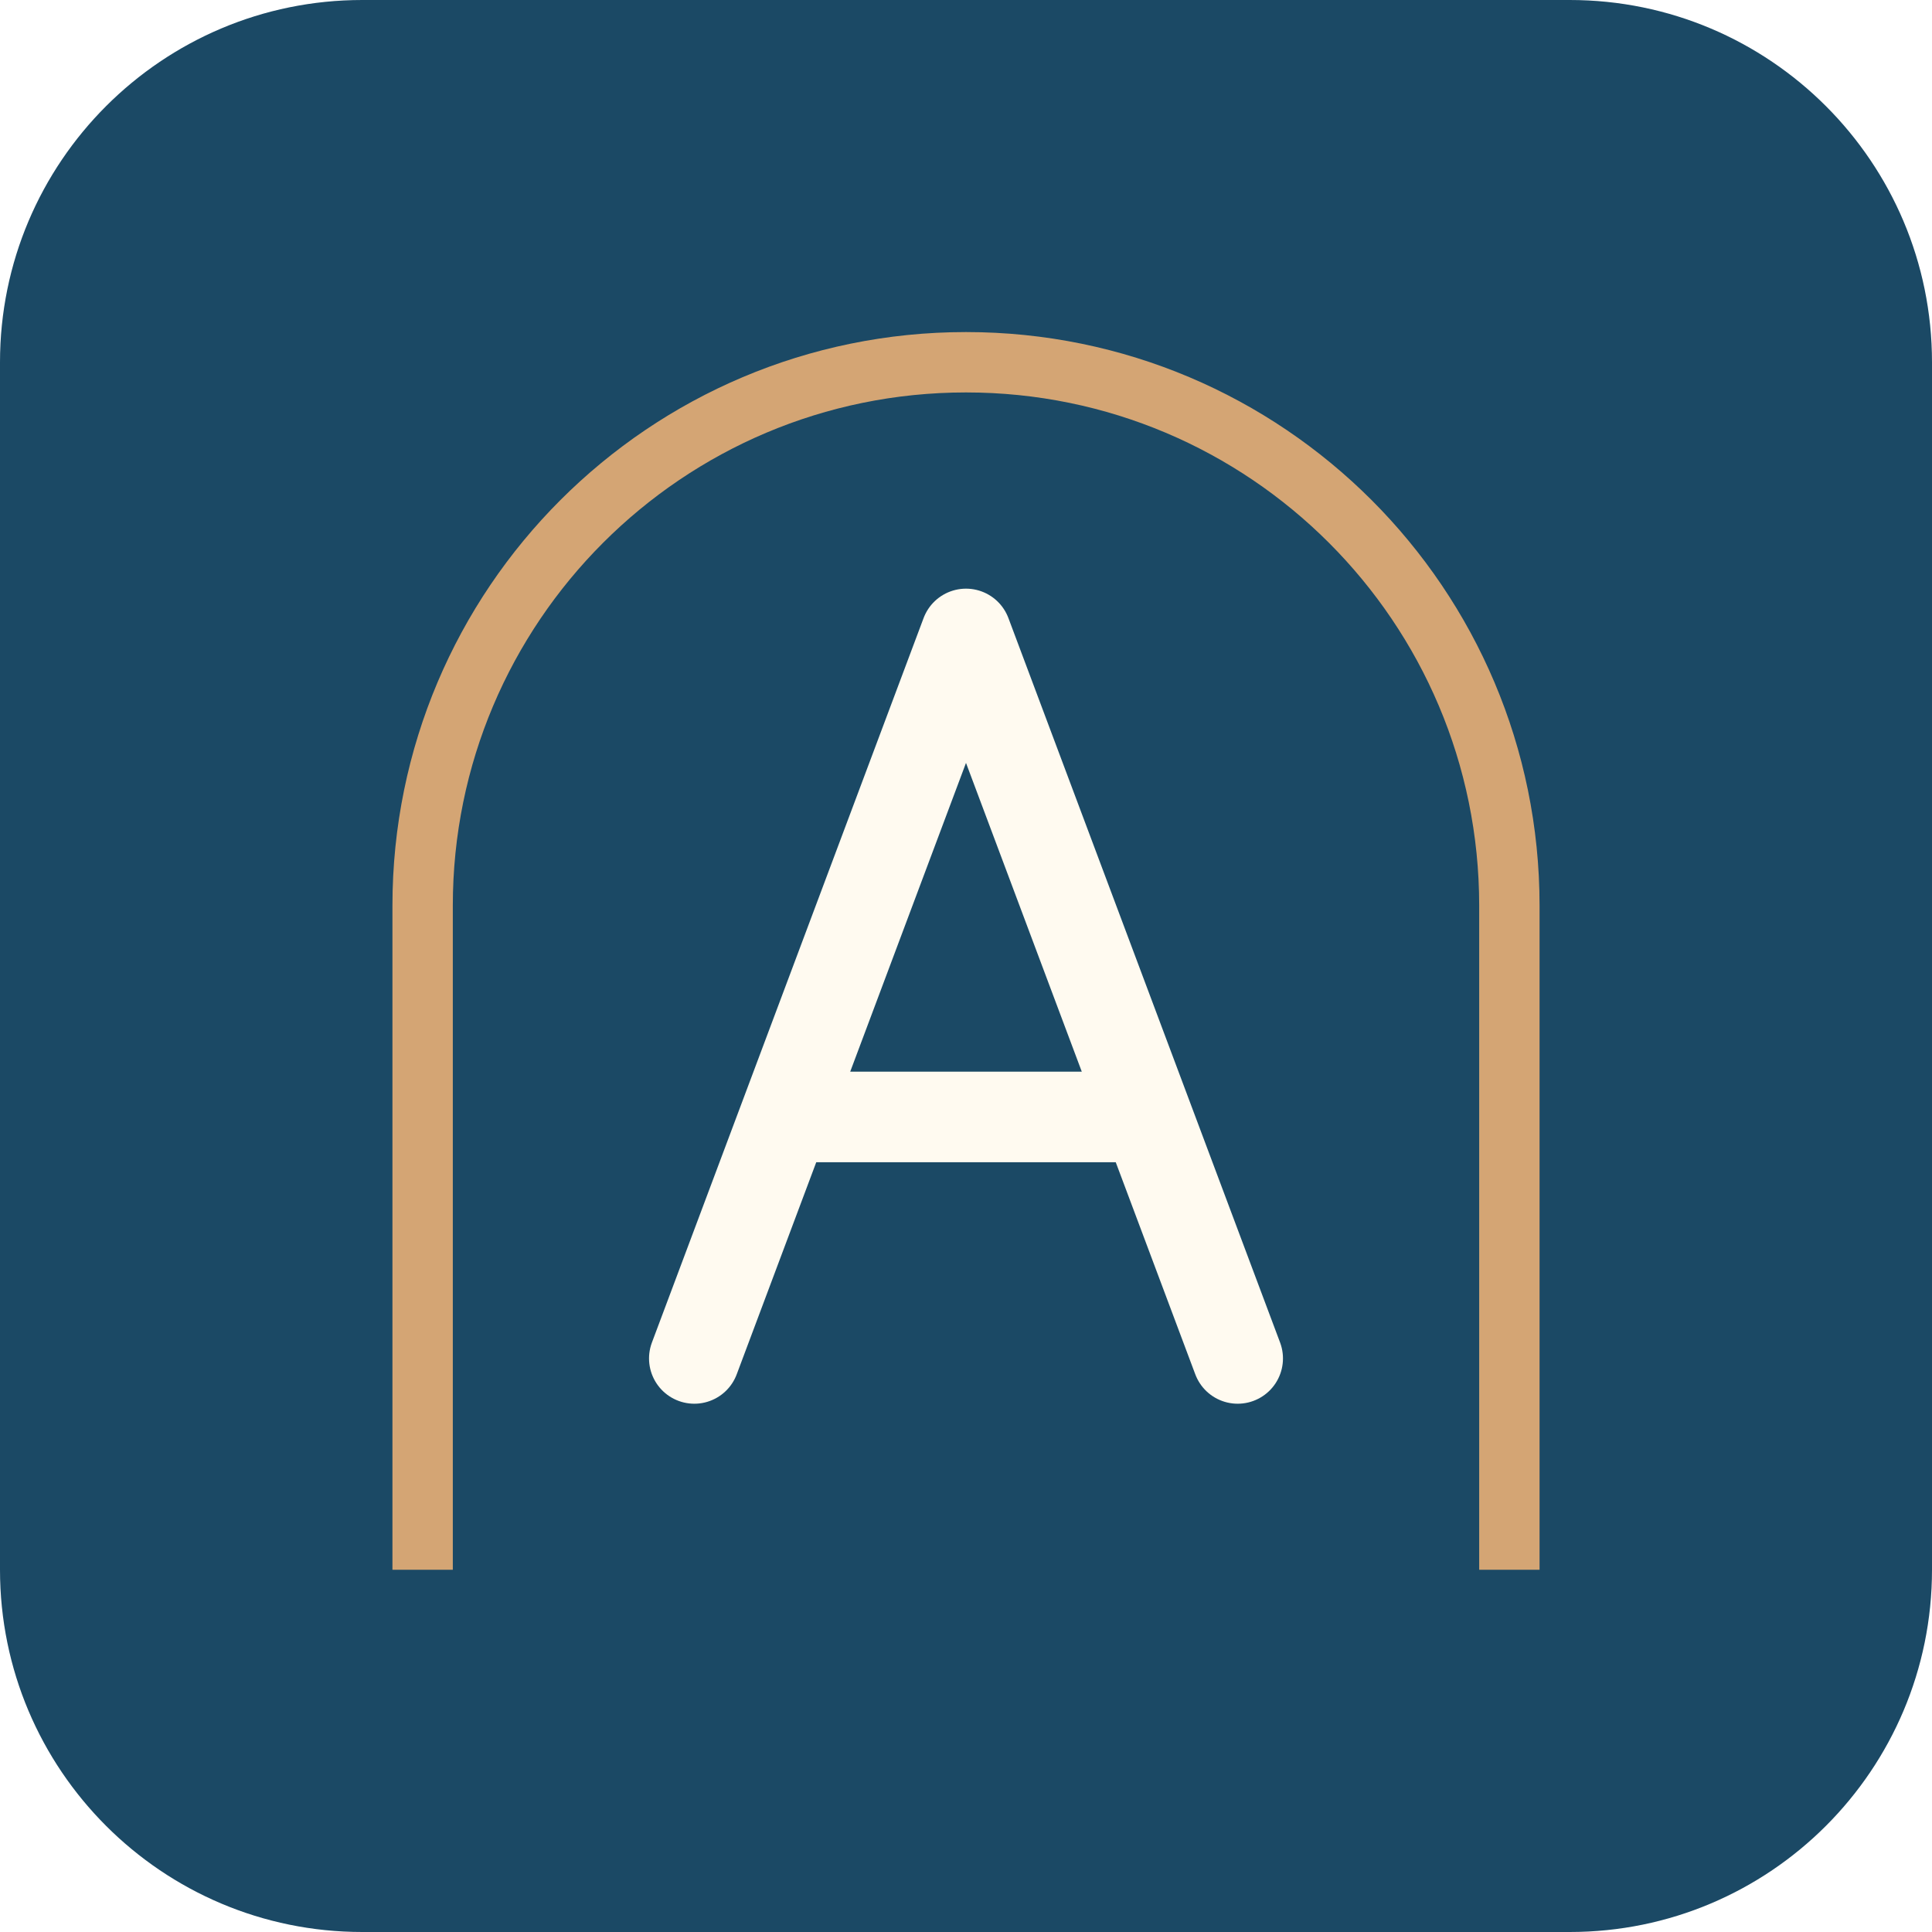
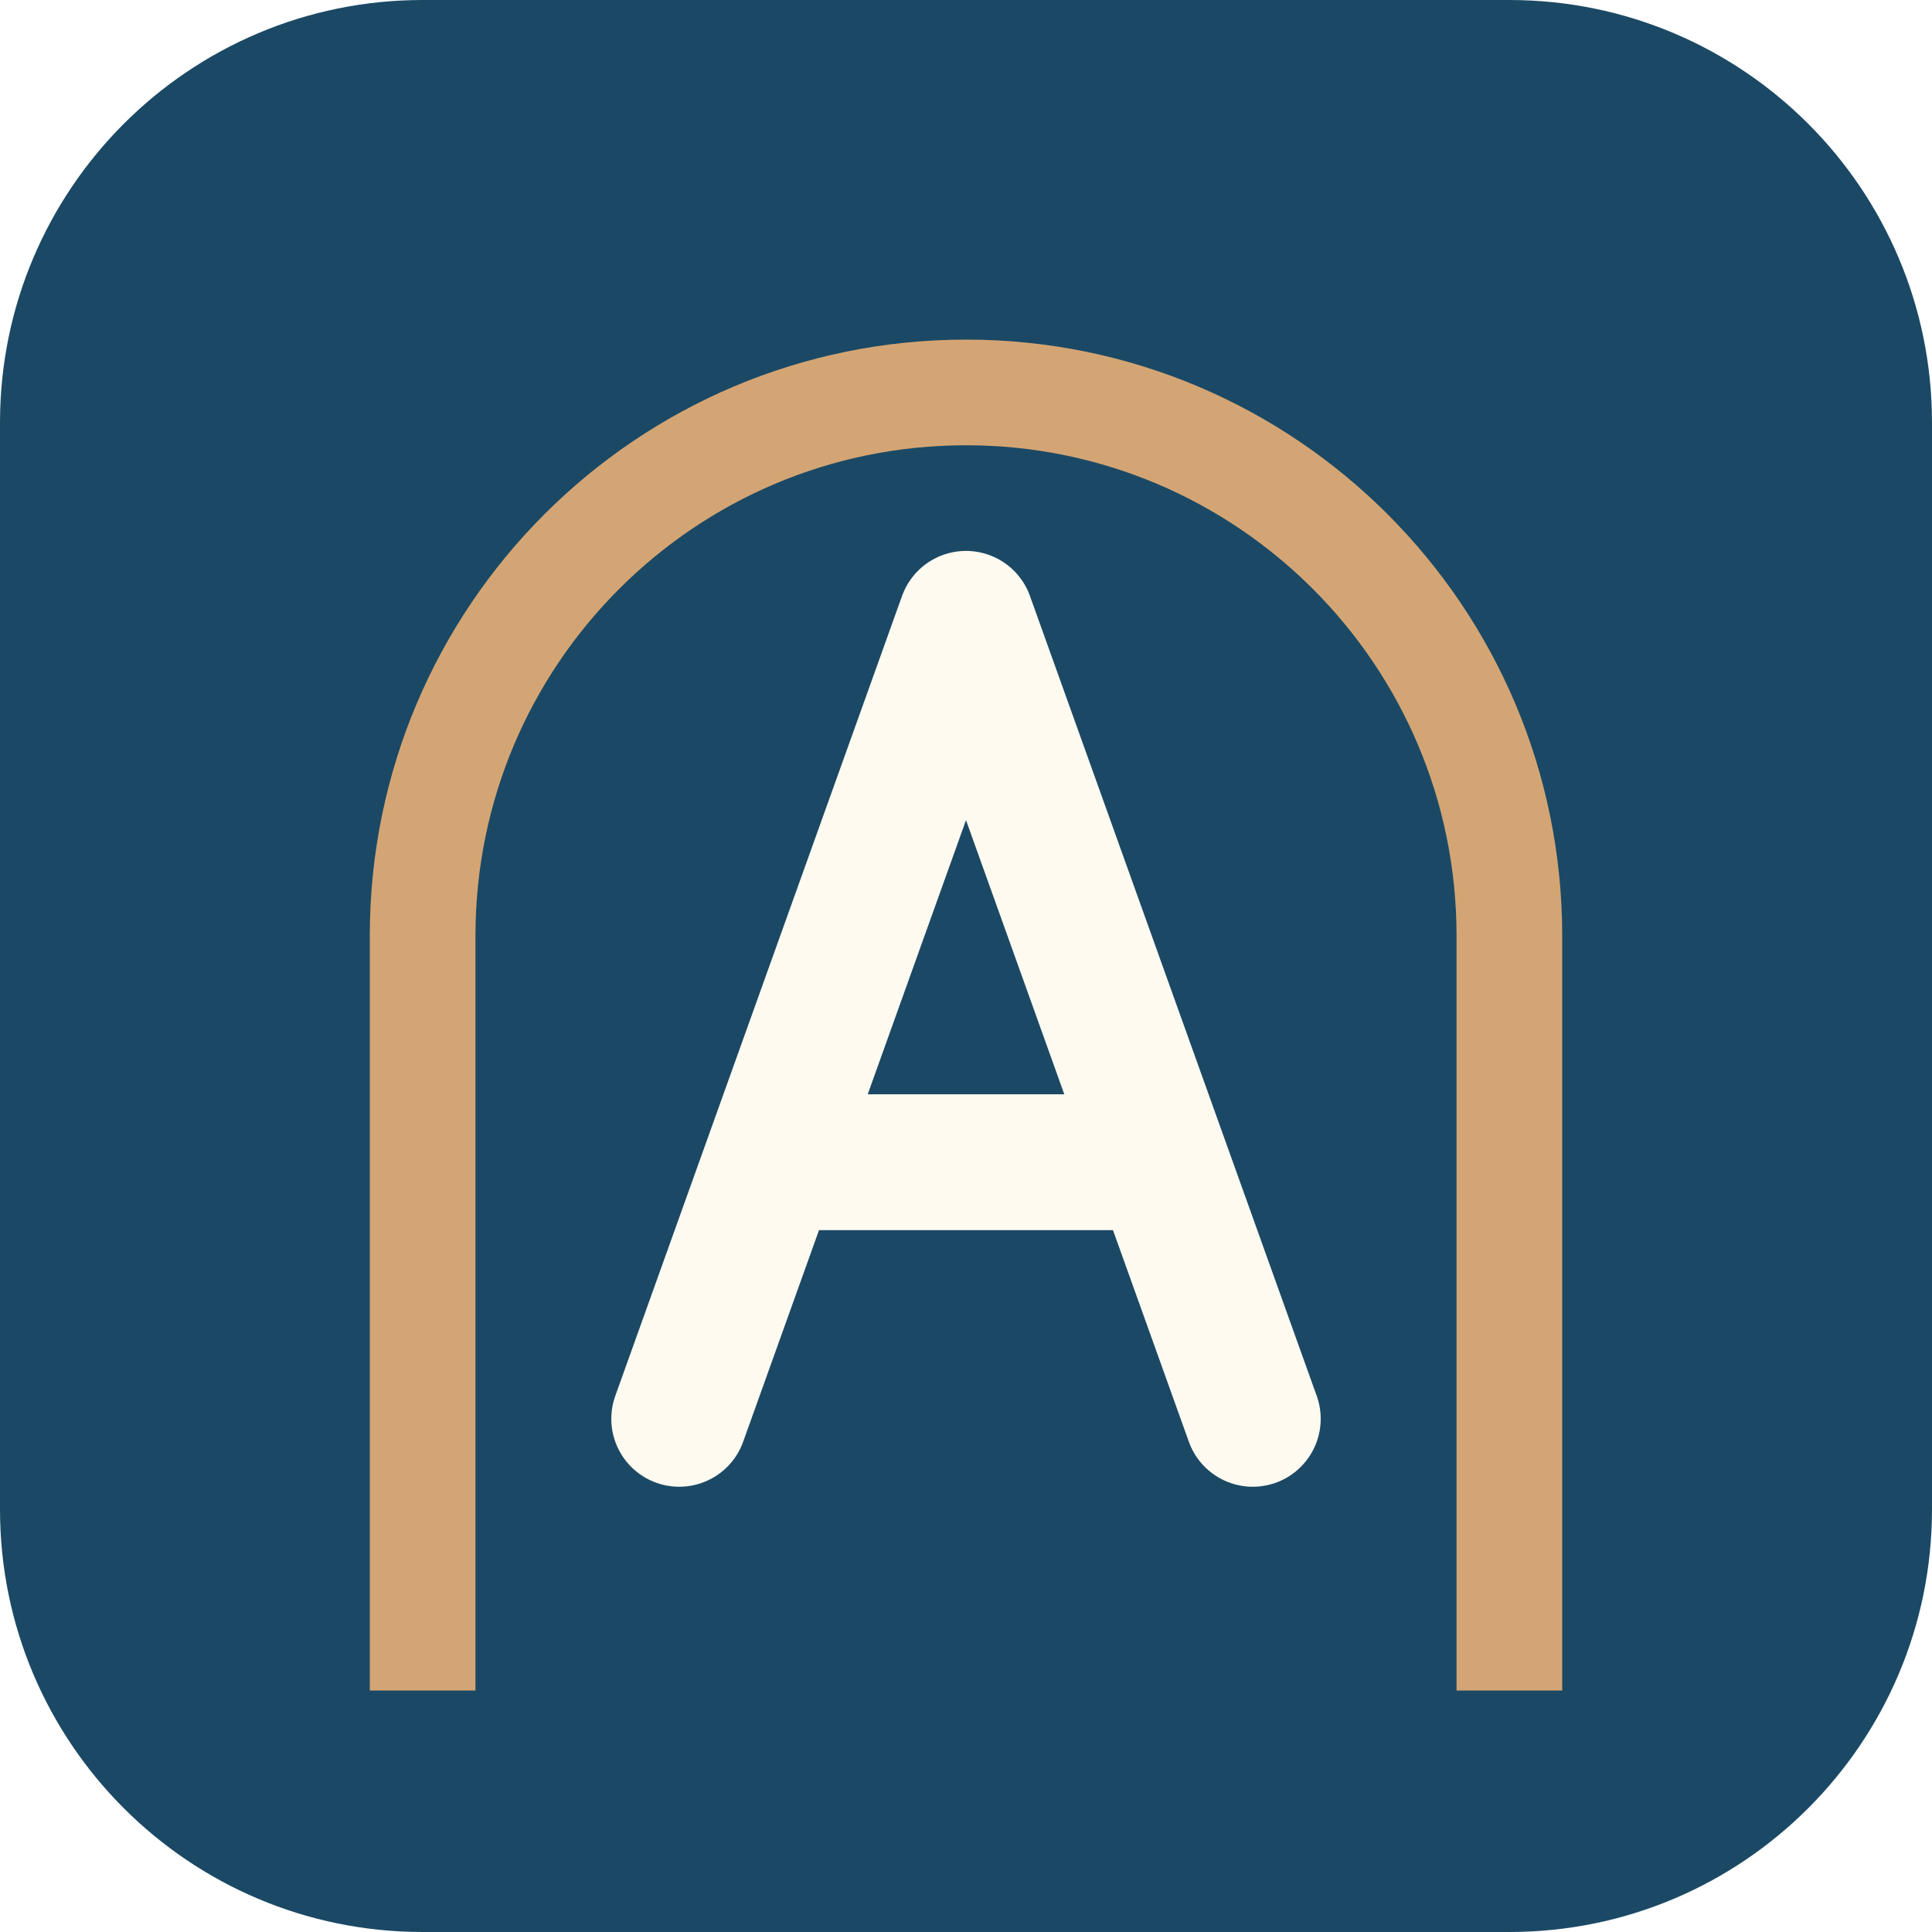
- <svg xmlns="http://www.w3.org/2000/svg" viewBox="0 0 64 64" role="img" aria-label="Accanto">
-   <rect width="64" height="64" rx="12" fill="#1b4965" />
-   <path d="M14 52V30a18 18 0 0 1 36 0v22" fill="none" stroke="#d4a574" stroke-width="2" />
-   <path d="M23 45 32 21l9 24M26.5 37h11" fill="none" stroke="#fffaf0" stroke-width="3" stroke-linecap="round" stroke-linejoin="round" />
+ <svg xmlns="http://www.w3.org/2000/svg" viewBox="0 0 64 64">
+   <rect width="64" height="64" rx="14" fill="#1b4965" />
+   <path d="M14 56V31a18 18 0 0 1 36 0v25" fill="none" stroke="#d4a574" stroke-width="3.5" />
+   <path d="M22.5 47 32 20.5 41.5 47M26 38.5h12" fill="none" stroke="#fffaf0" stroke-width="4.5" stroke-linecap="round" stroke-linejoin="round" />
</svg>
